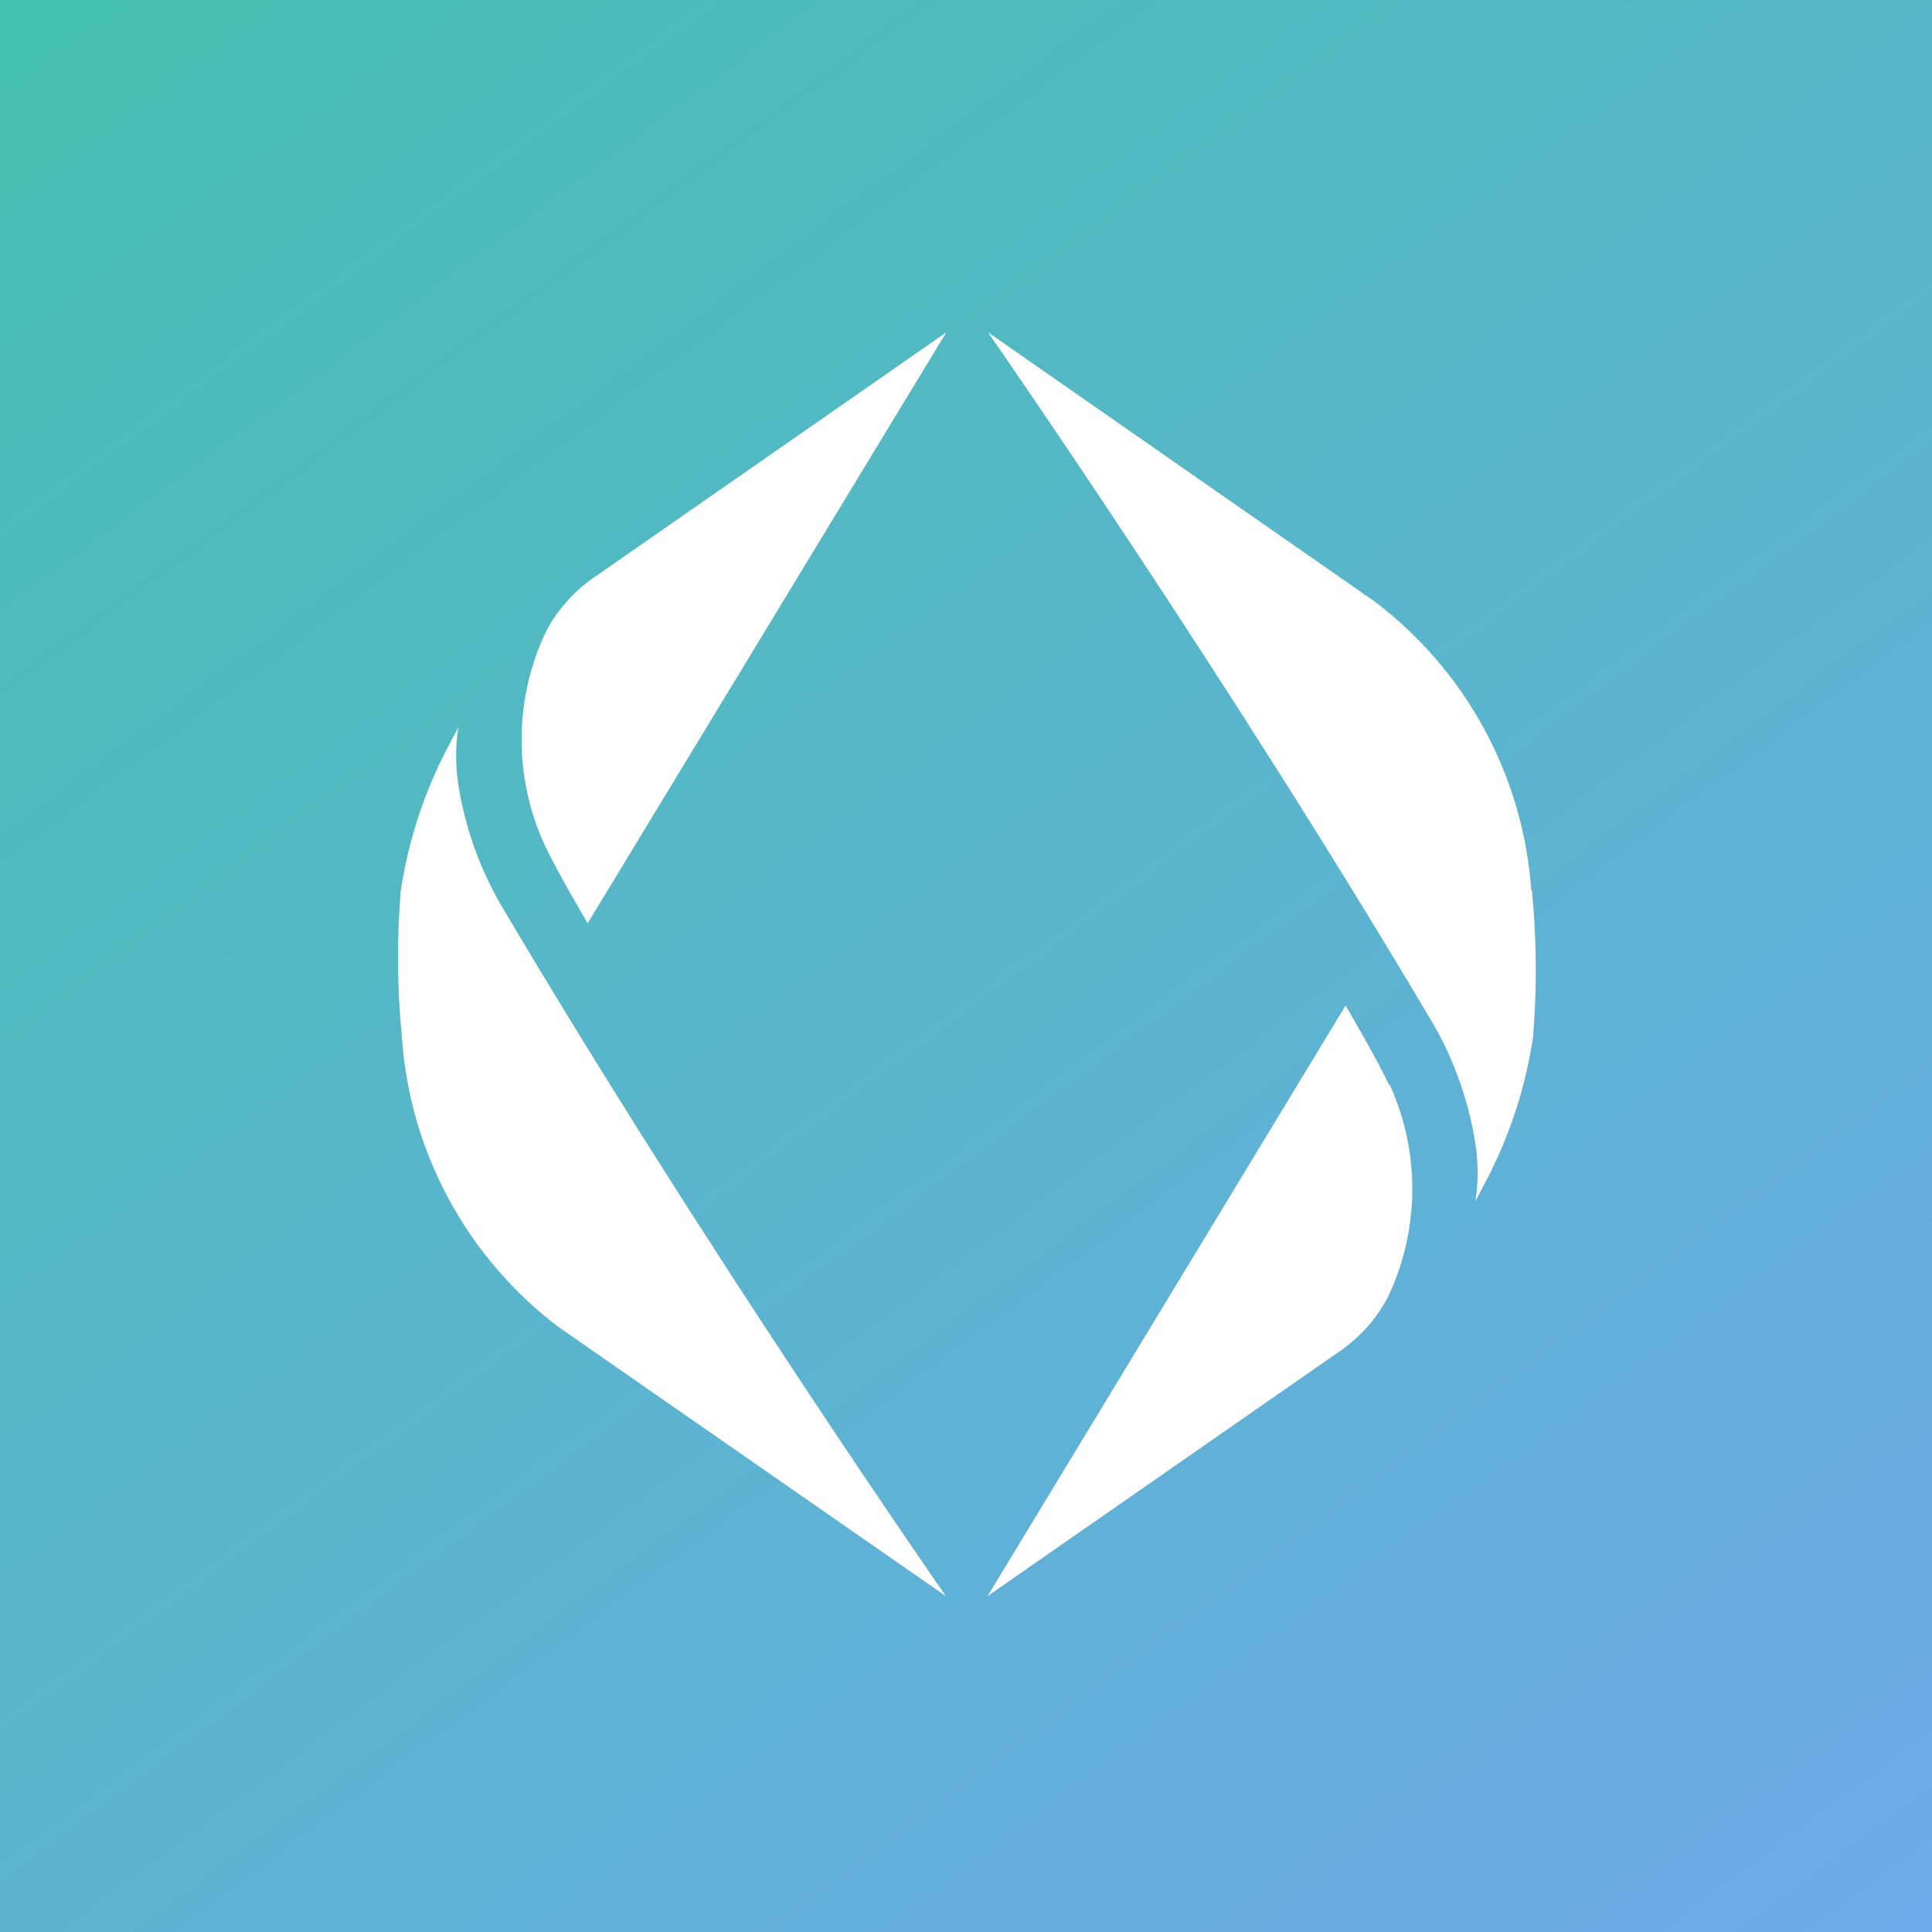
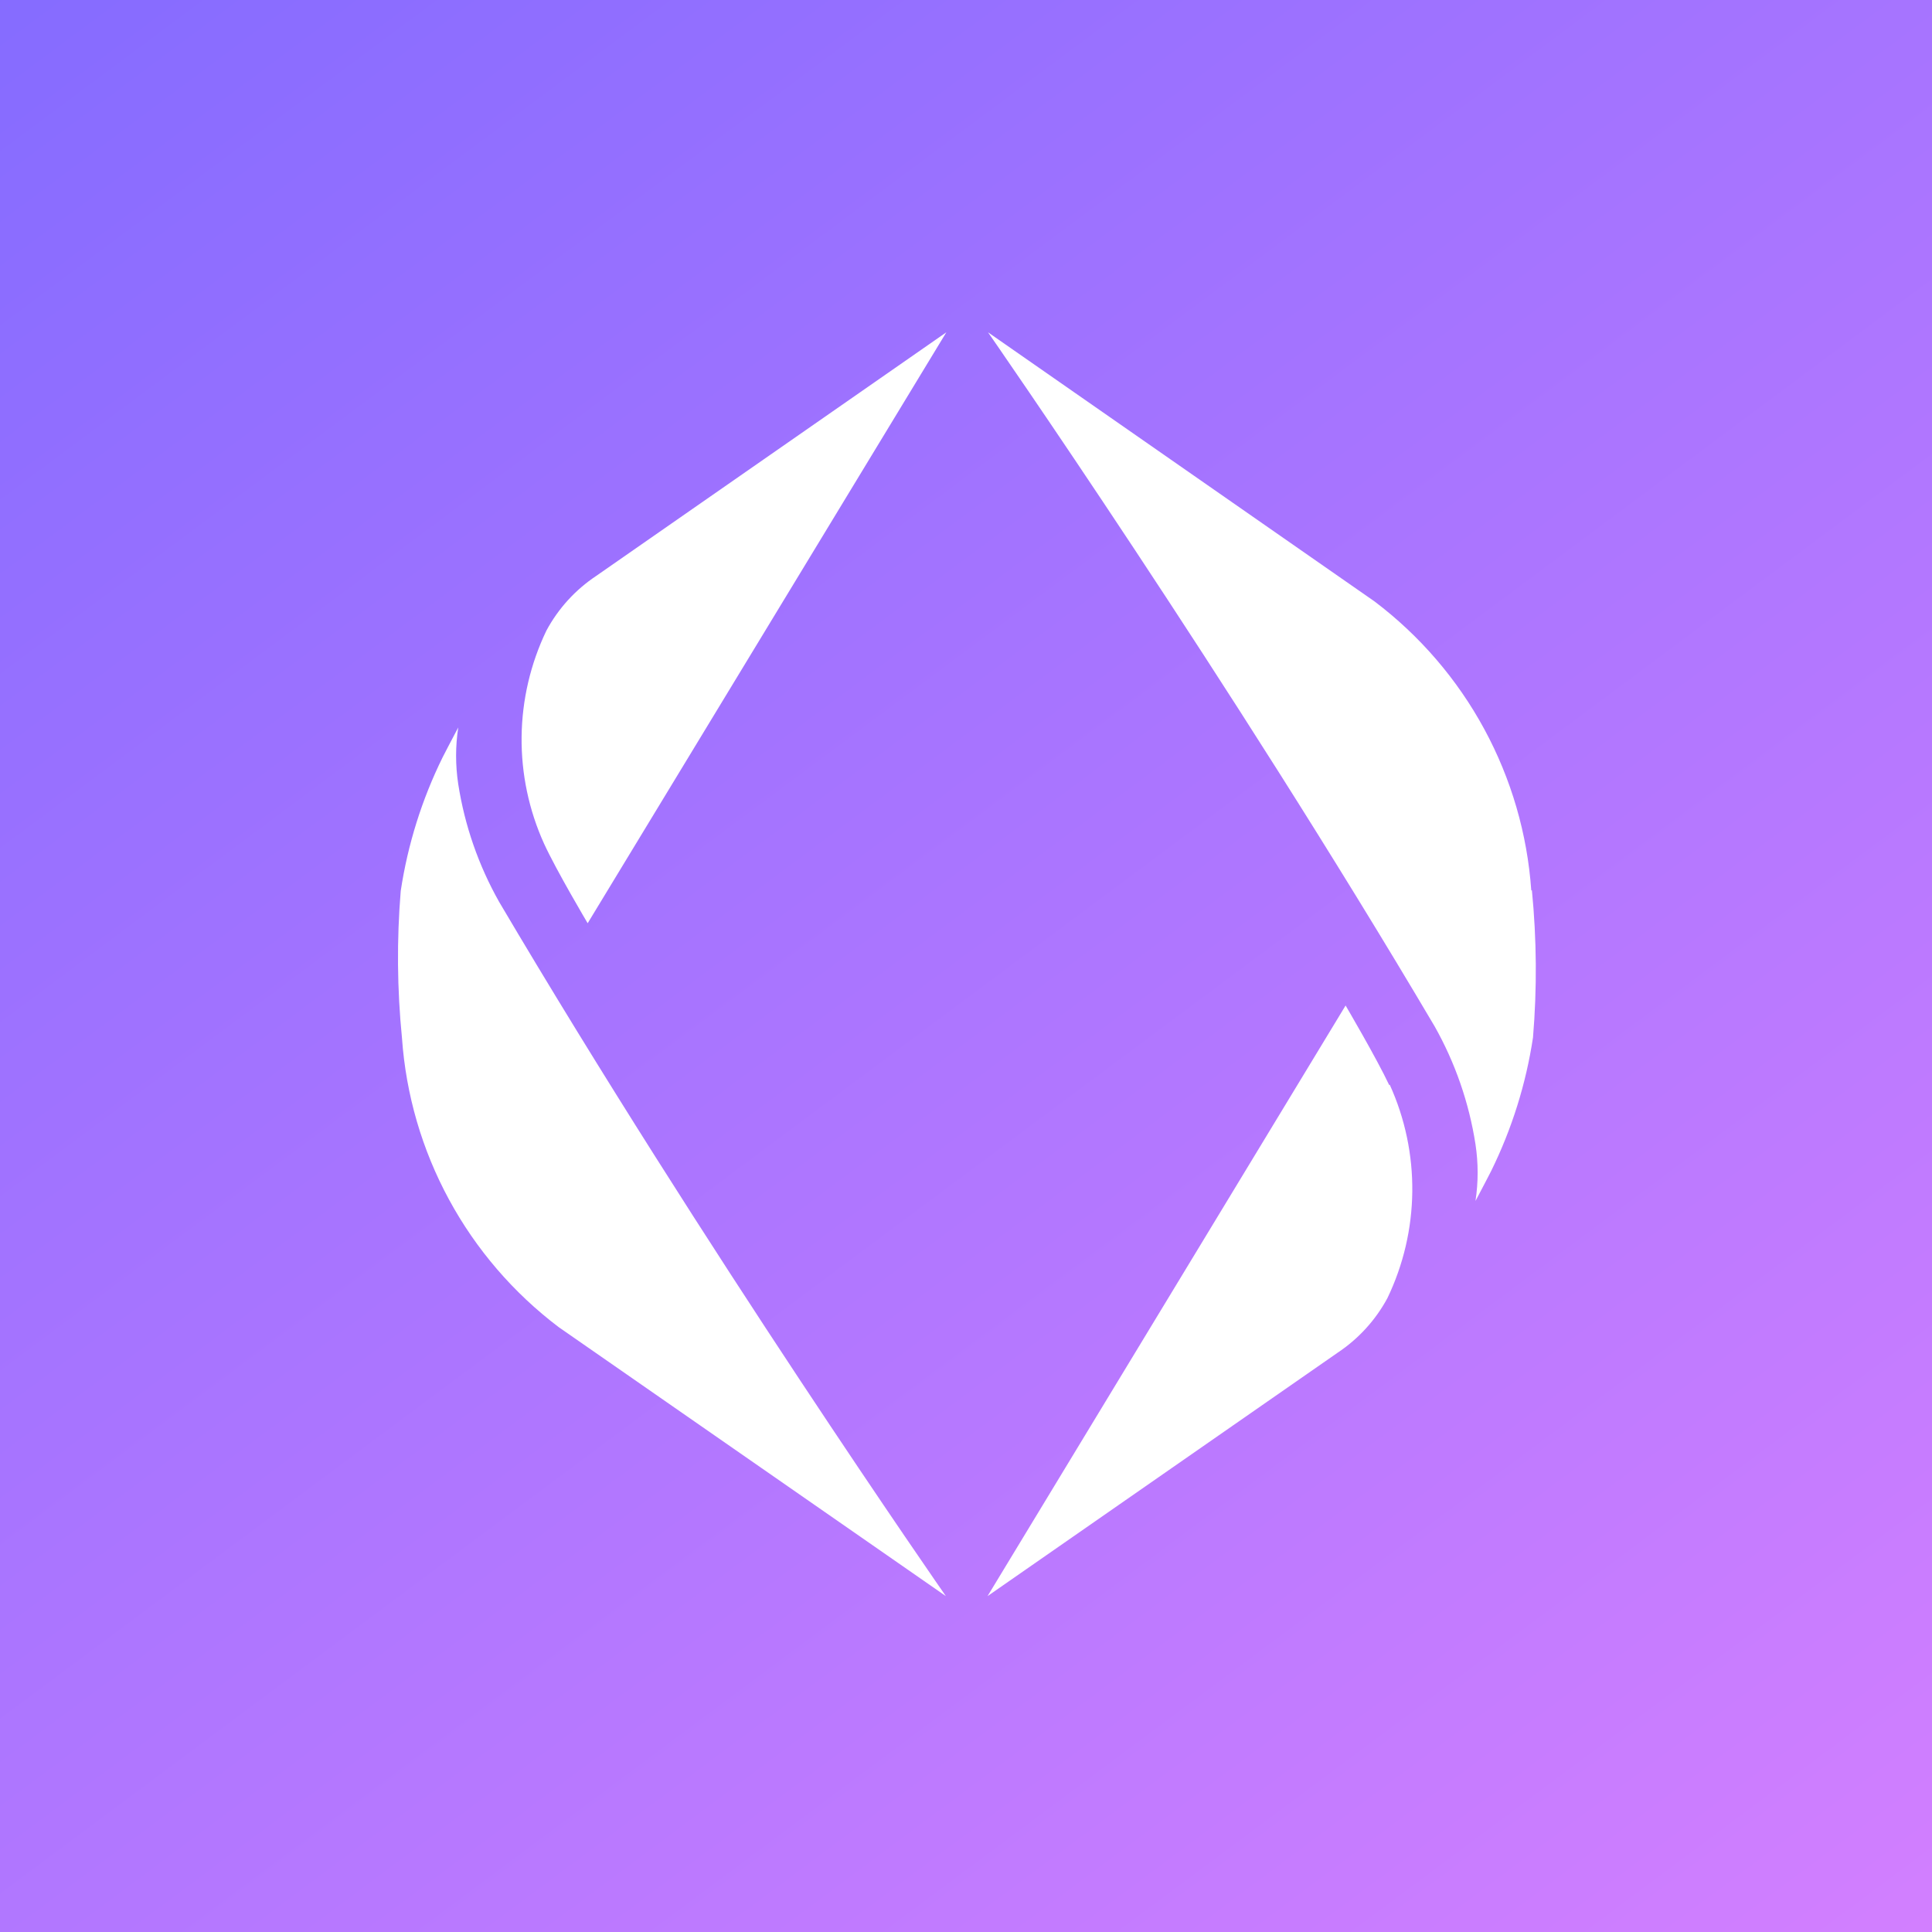
<svg xmlns="http://www.w3.org/2000/svg" width="500" height="500" viewBox="0 0 500 500" fill="none">
  <rect width="500" height="500" fill="url(#paint0_linear_36_53)" />
  <path d="M141.423 163.173C144.492 157.476 148.92 152.619 154.319 149.031L244.912 86L152.088 238.931C152.088 238.931 143.978 225.275 140.814 218.365C136.873 209.677 134.885 200.236 134.99 190.702C135.095 181.168 137.291 171.772 141.423 163.173ZM104.034 268.669C105.057 283.294 109.204 297.532 116.198 310.43C123.191 323.329 132.87 334.589 144.586 343.458L244.79 413.075C244.79 413.075 182.096 323.054 129.217 233.477C123.863 224.013 120.264 213.666 118.592 202.931C117.852 198.07 117.852 193.125 118.592 188.264C117.213 190.81 114.537 196.022 114.537 196.022C109.175 206.917 105.523 218.568 103.709 230.568C102.665 243.252 102.774 256.004 104.034 268.669ZM359.512 280.79C356.267 273.881 348.238 260.224 348.238 260.224L255.577 413.075L346.17 350.084C351.568 346.496 355.997 341.64 359.066 335.943C363.198 327.343 365.393 317.947 365.499 308.414C365.604 298.88 363.616 289.438 359.674 280.75L359.512 280.79ZM396.292 230.446C395.269 215.822 391.122 201.583 384.129 188.685C377.135 175.787 367.456 164.526 355.74 155.658L255.698 86C255.698 86 318.351 176.021 371.272 265.598C376.611 275.065 380.196 285.412 381.856 296.144C382.596 301.005 382.596 305.95 381.856 310.811C383.235 308.265 385.911 303.053 385.911 303.053C391.273 292.158 394.925 280.507 396.738 268.507C397.796 255.824 397.701 243.072 396.455 230.406L396.292 230.446Z" fill="white" />
  <defs>
    <linearGradient id="paint0_linear_36_53" x1="463.5" y1="663" x2="-54.88" y2="-32.625" gradientUnits="userSpaceOnUse">
-       <stop stop-color="#73A6F2" />
-       <stop offset="1" stop-color="#42C2AB" />
+       <stop stop-color="#DE82FF" />
+       <stop offset="1" stop-color="#7F6AFF" />
    </linearGradient>
  </defs>
</svg>
